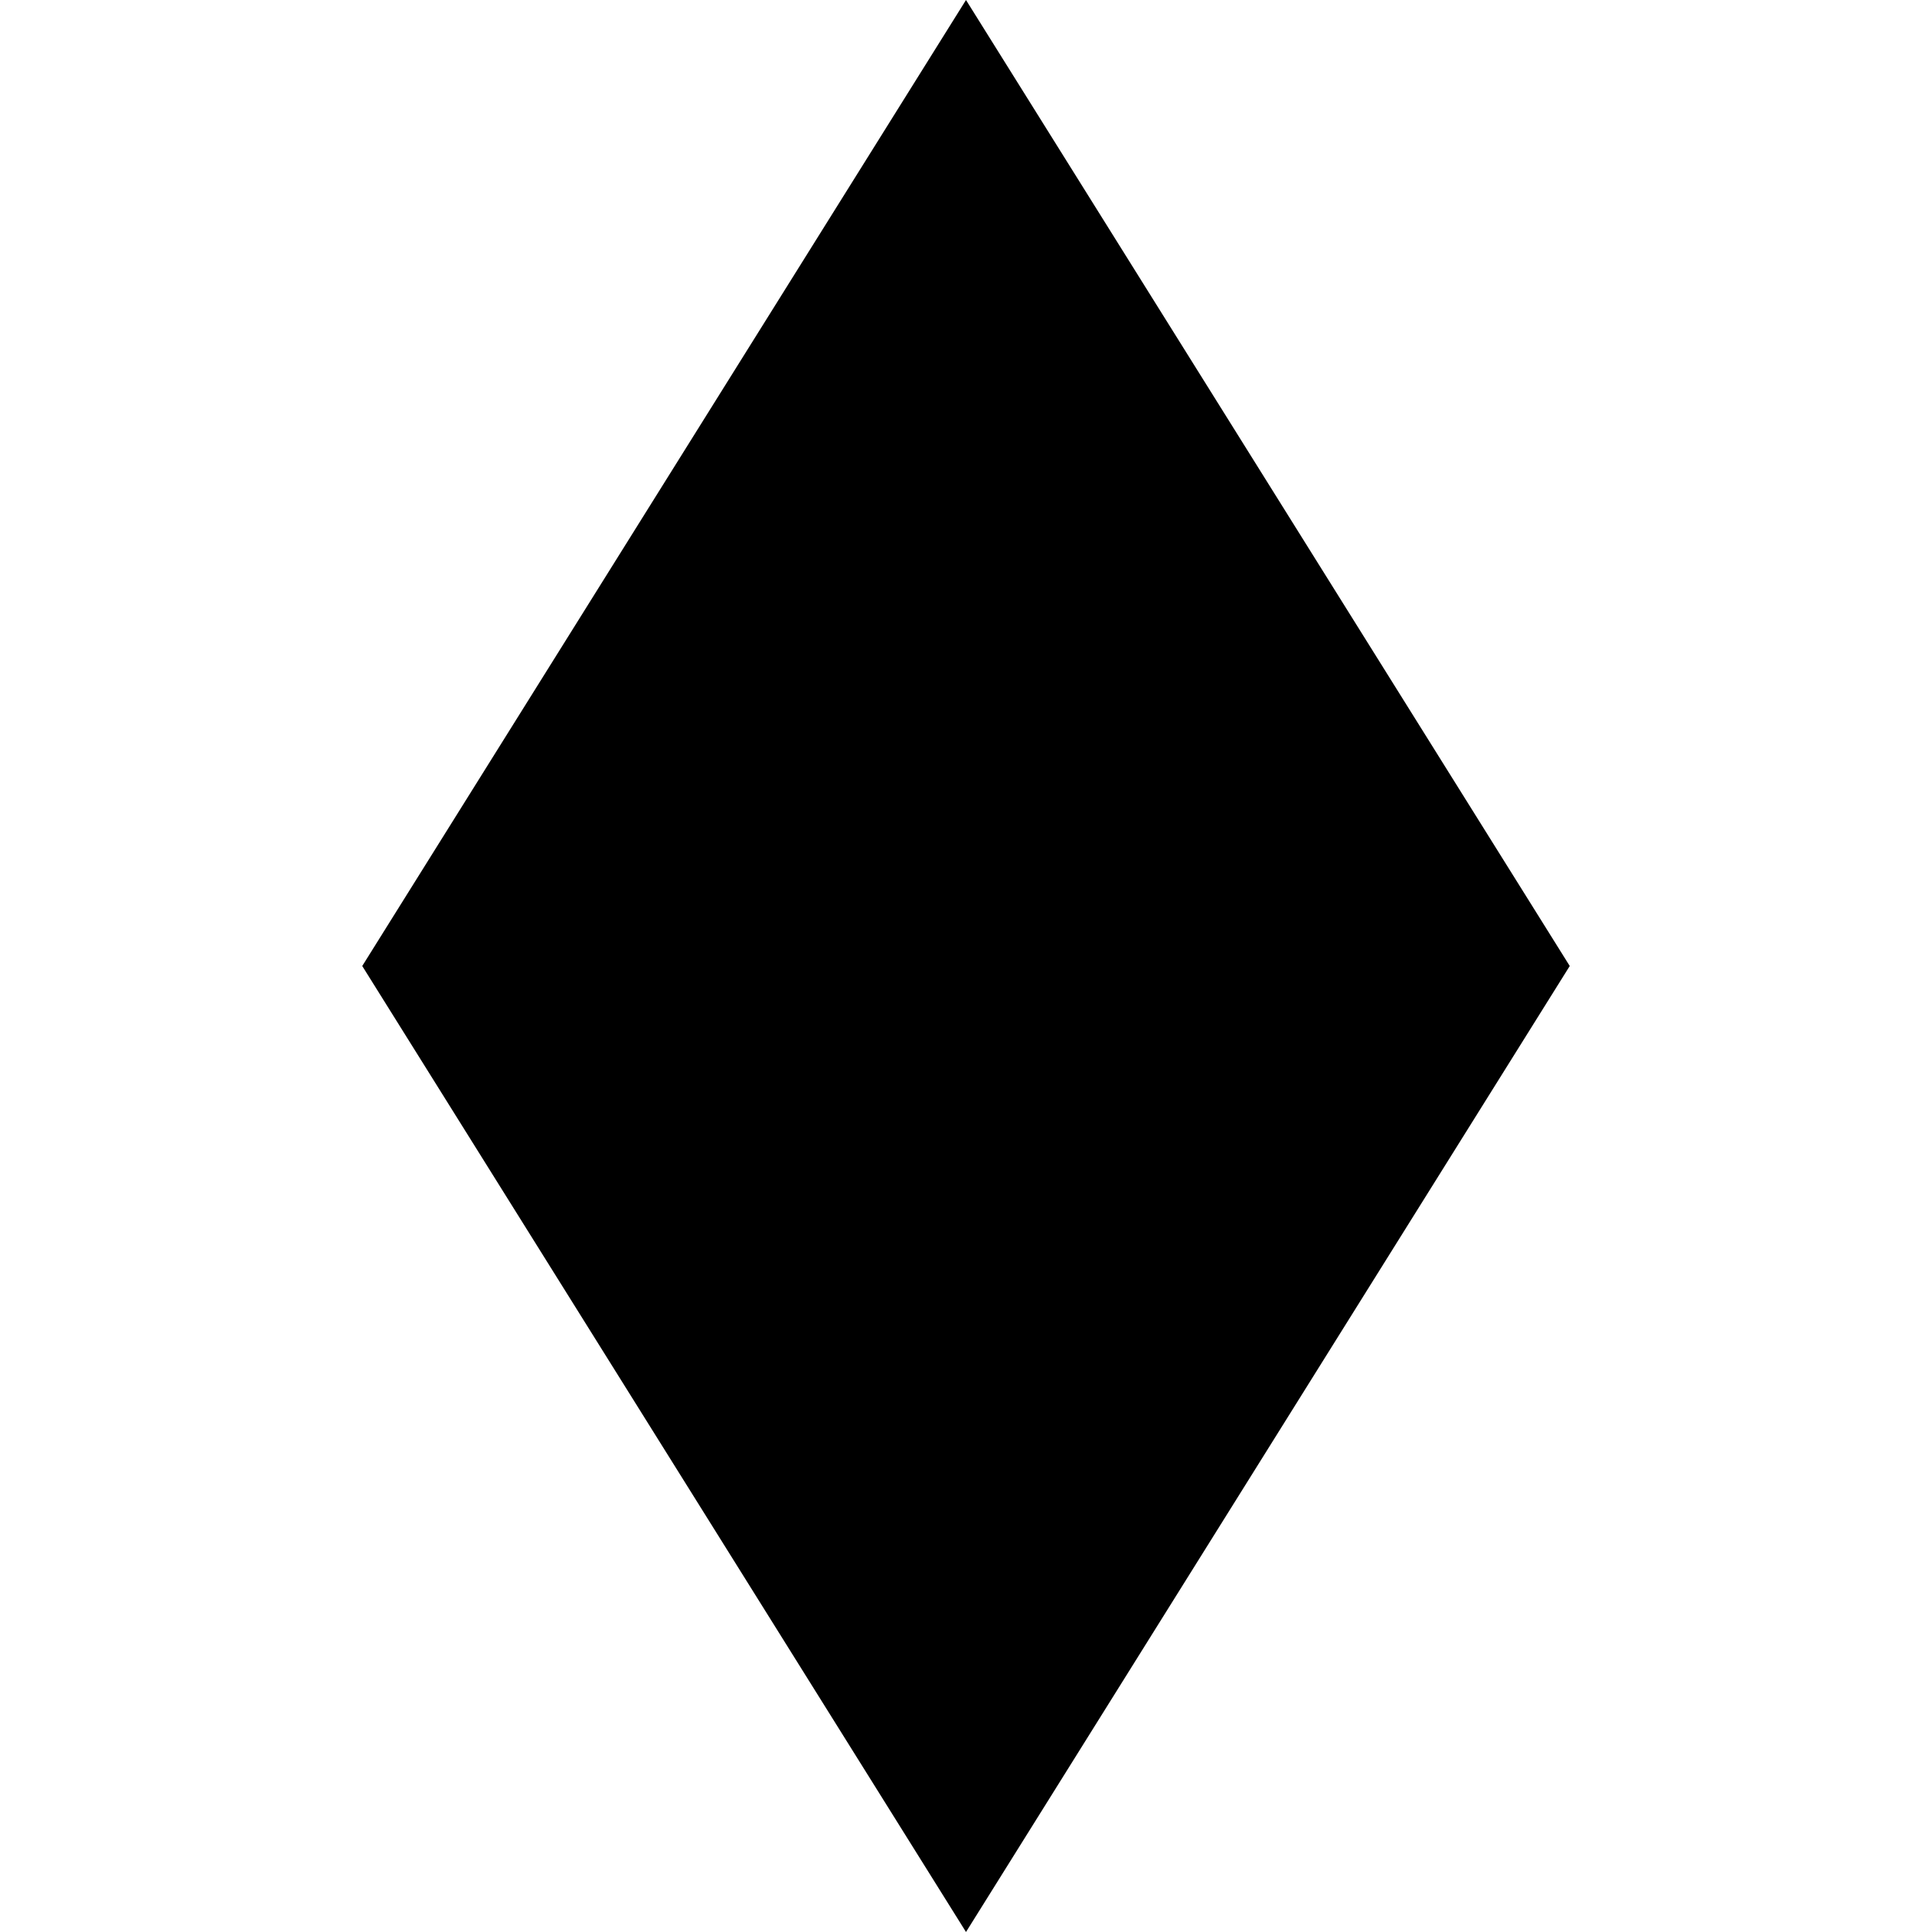
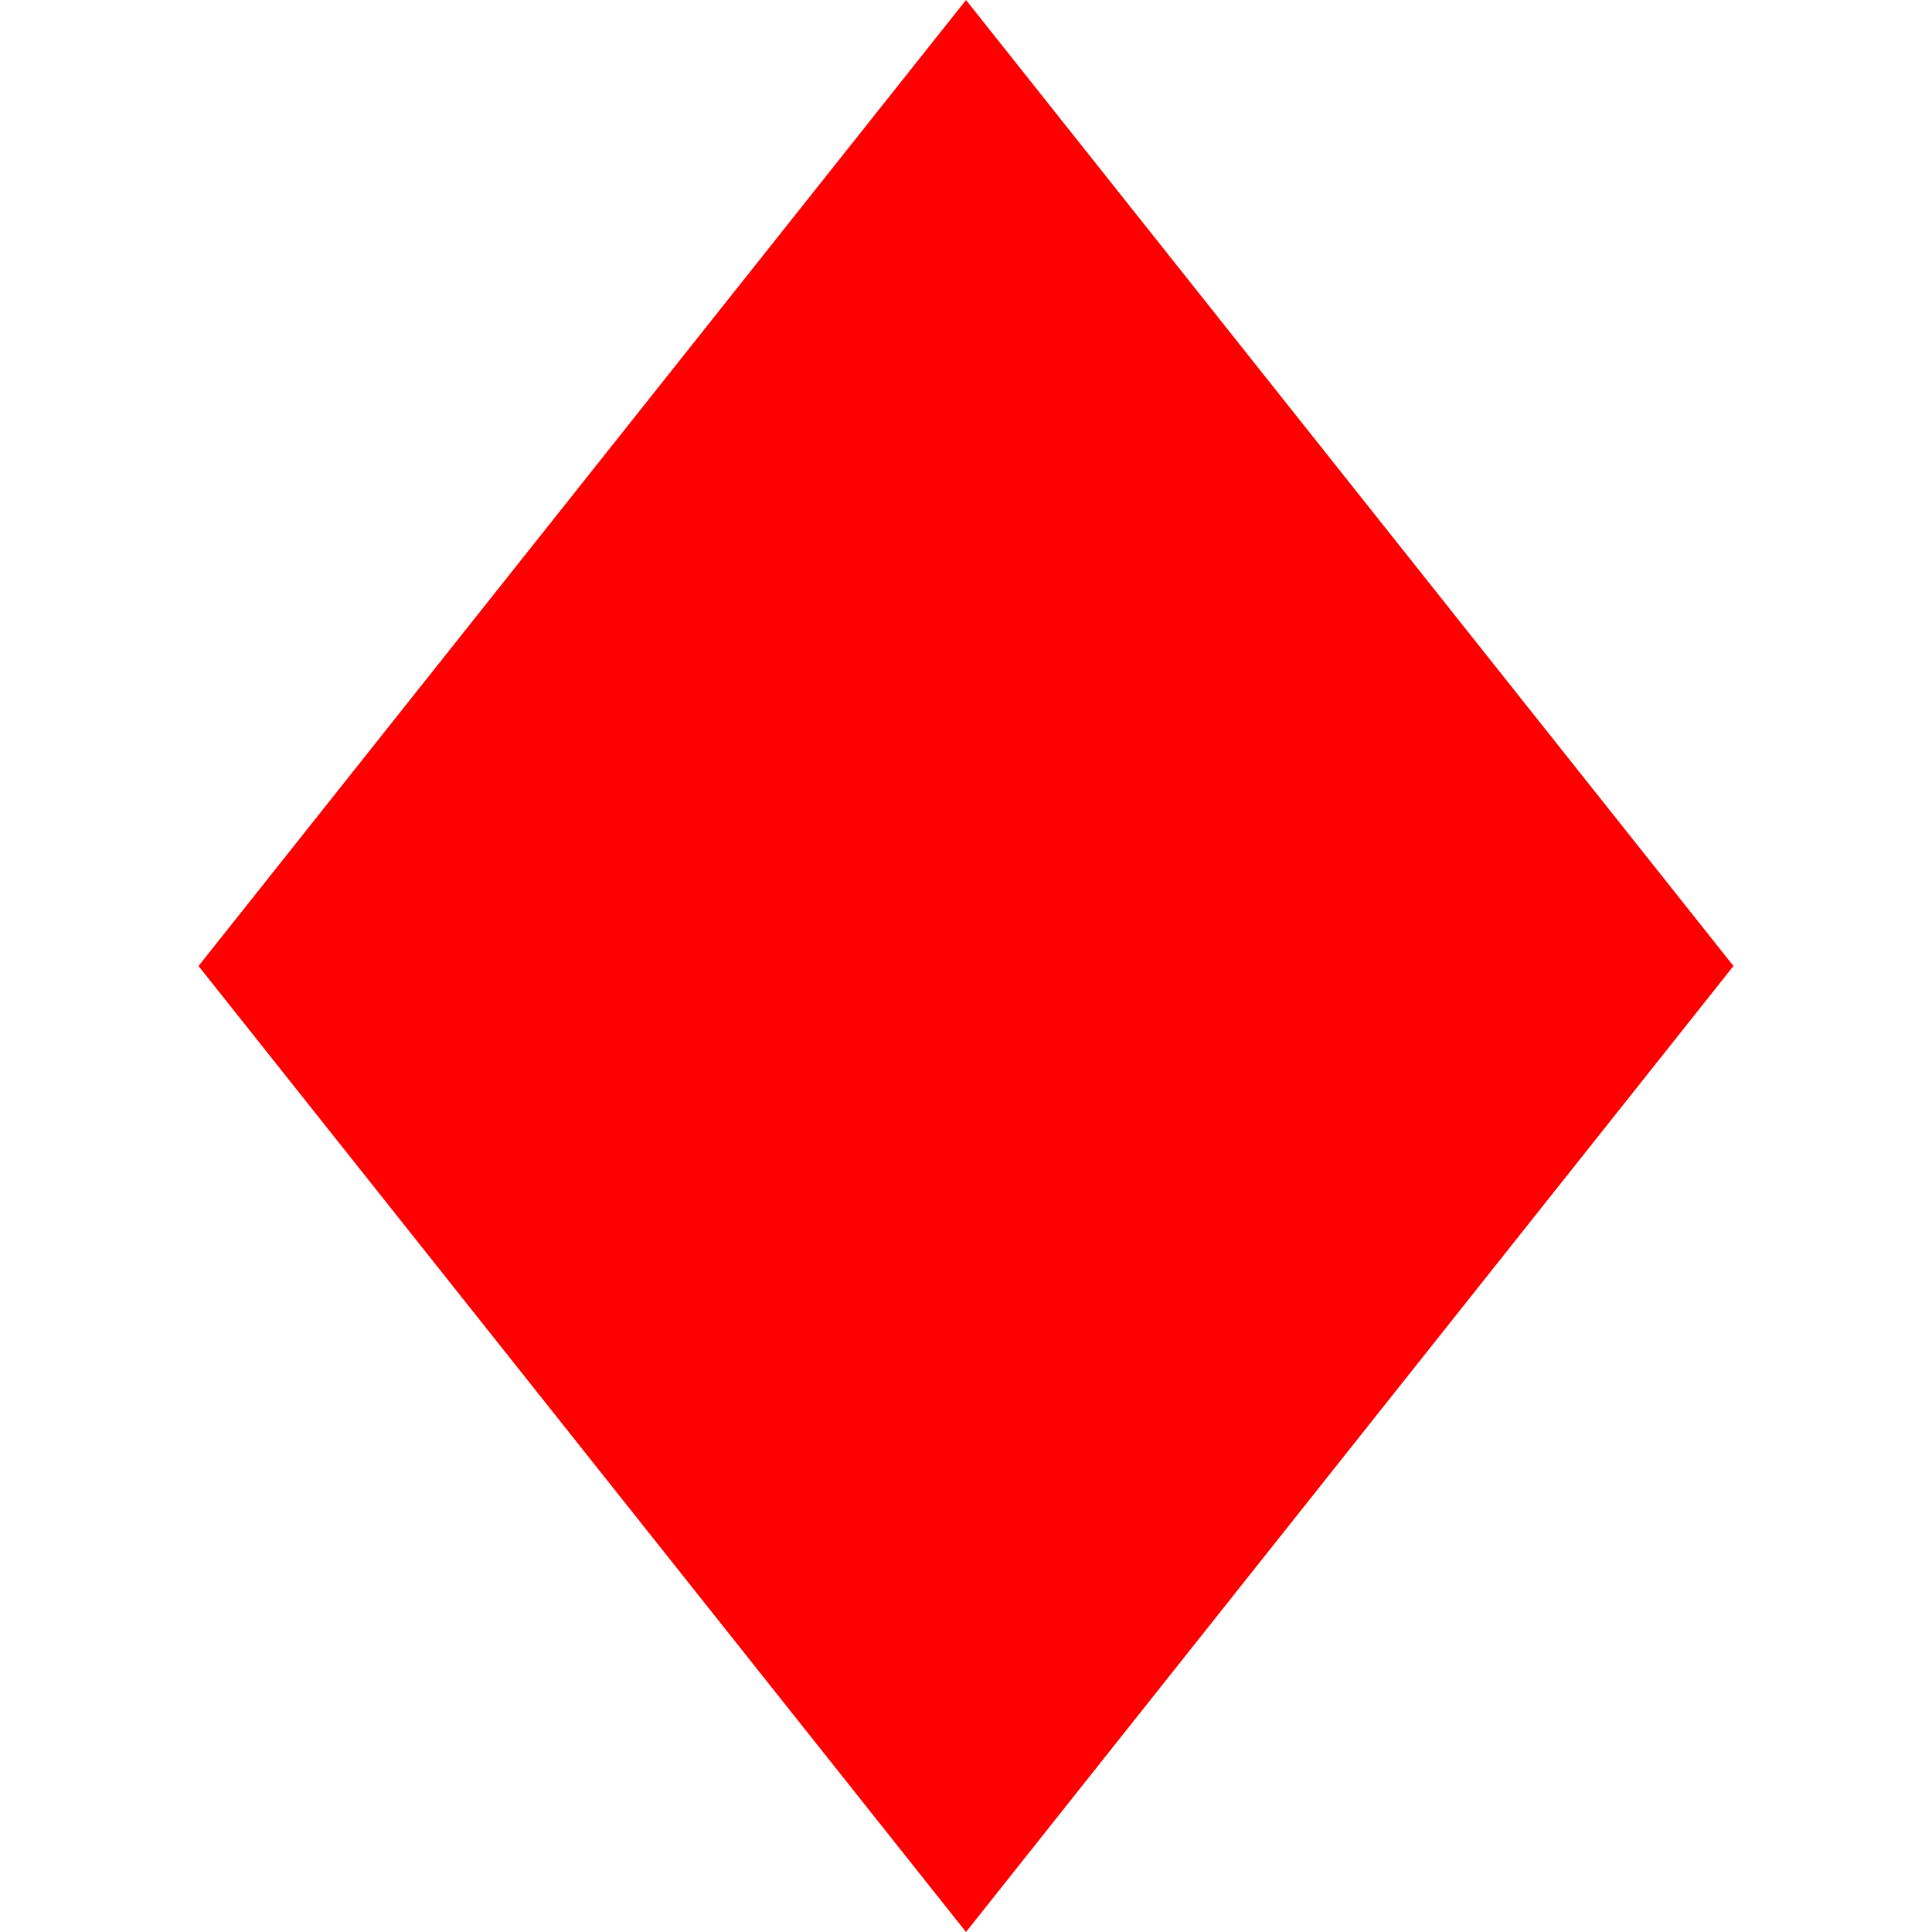
<svg xmlns="http://www.w3.org/2000/svg" version="1.1" id="Capa_1" x="0px" y="0px" width="512px" height="512px" viewBox="0 0 512 512" style="enable-background:new 0 0 512 512;" xml:space="preserve">
-   <g>
-     <path d="M256,0L96,256l160,256l160-256L256,0z" />
-   </g>
-   <g>
- </g>
-   <g>
- </g>
-   <g>
- </g>
-   <g>
- </g>
-   <g>
- </g>
-   <g>
- </g>
-   <g>
- </g>
-   <g>
- </g>
-   <g>
- </g>
-   <g>
- </g>
-   <g>
- </g>
-   <g>
- </g>
-   <g>
- </g>
-   <g>
- </g>
-   <g>
- </g>
+   <defs id="defs4255" />
+   <path id="path4221" d="M 256,0 52.61,256 256,512 459.39,256 256,0 Z" style="fill:#ff0000;fill-opacity:1" />
+   <g id="g4223" />
+   <g id="g4225" />
+   <g id="g4227" />
+   <g id="g4229" />
+   <g id="g4231" />
+   <g id="g4233" />
+   <g id="g4235" />
+   <g id="g4237" />
+   <g id="g4239" />
+   <g id="g4241" />
+   <g id="g4243" />
+   <g id="g4245" />
+   <g id="g4247" />
+   <g id="g4249" />
+   <g id="g4251" />
</svg>
